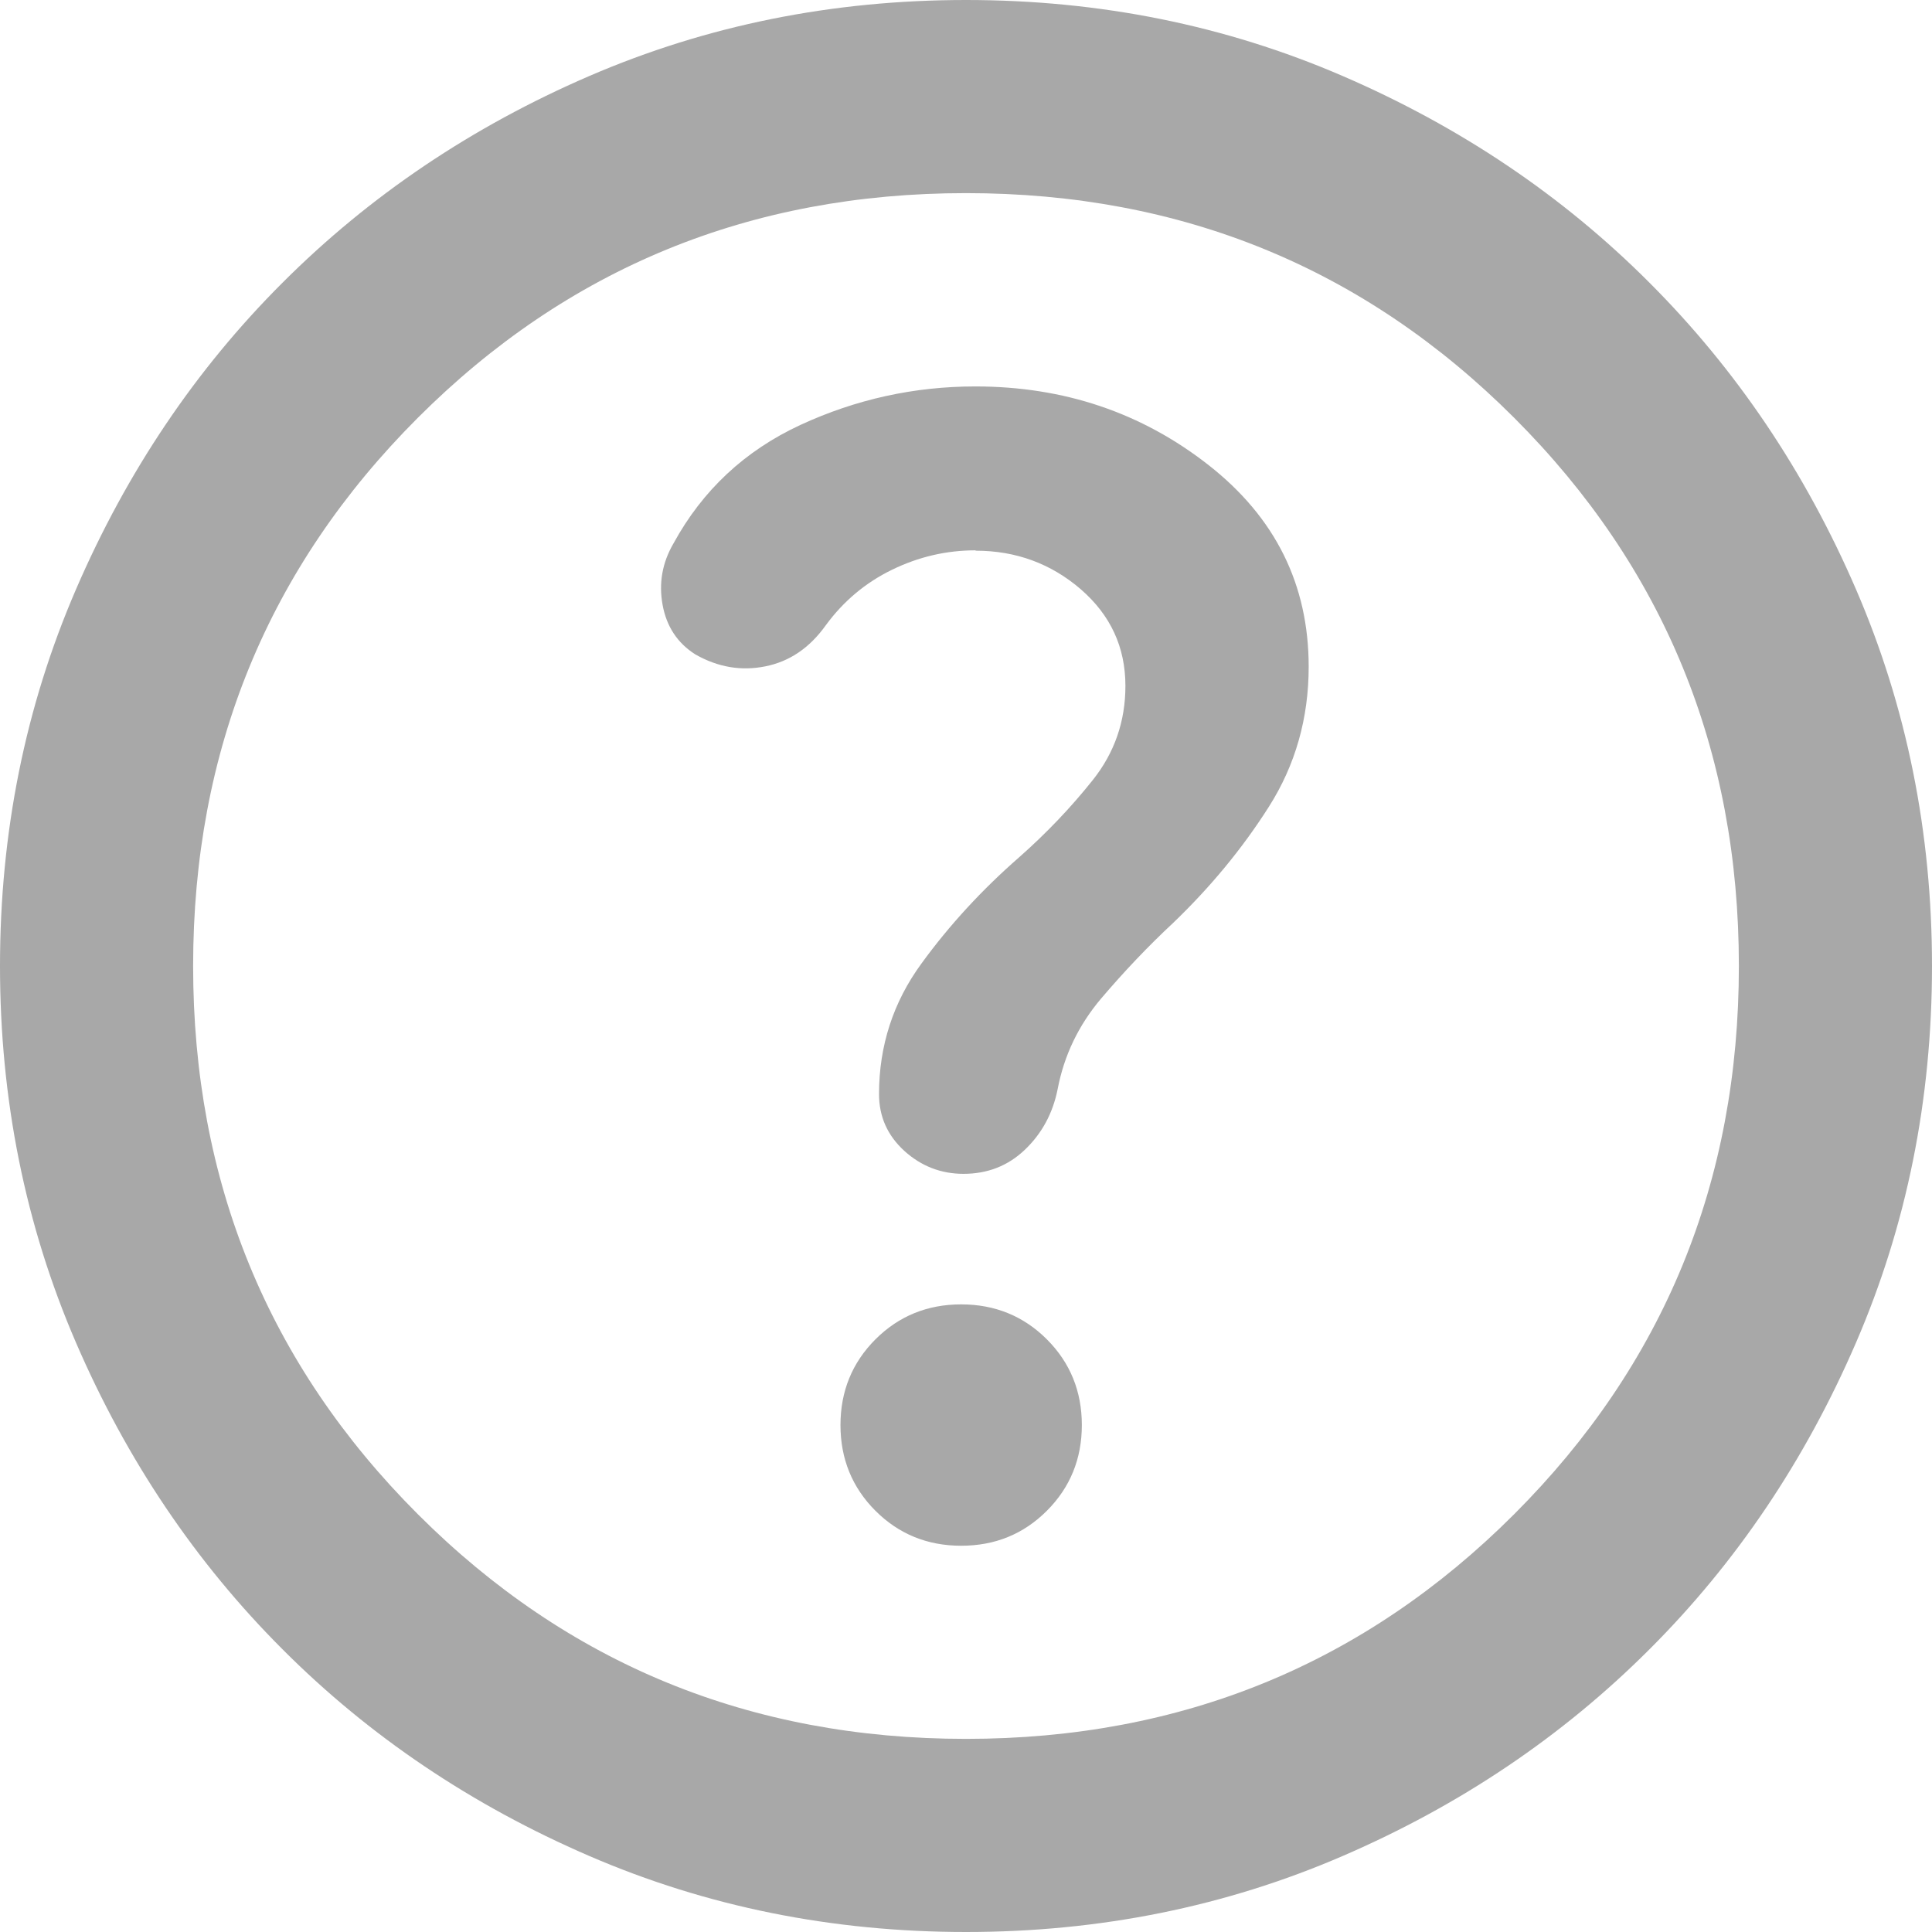
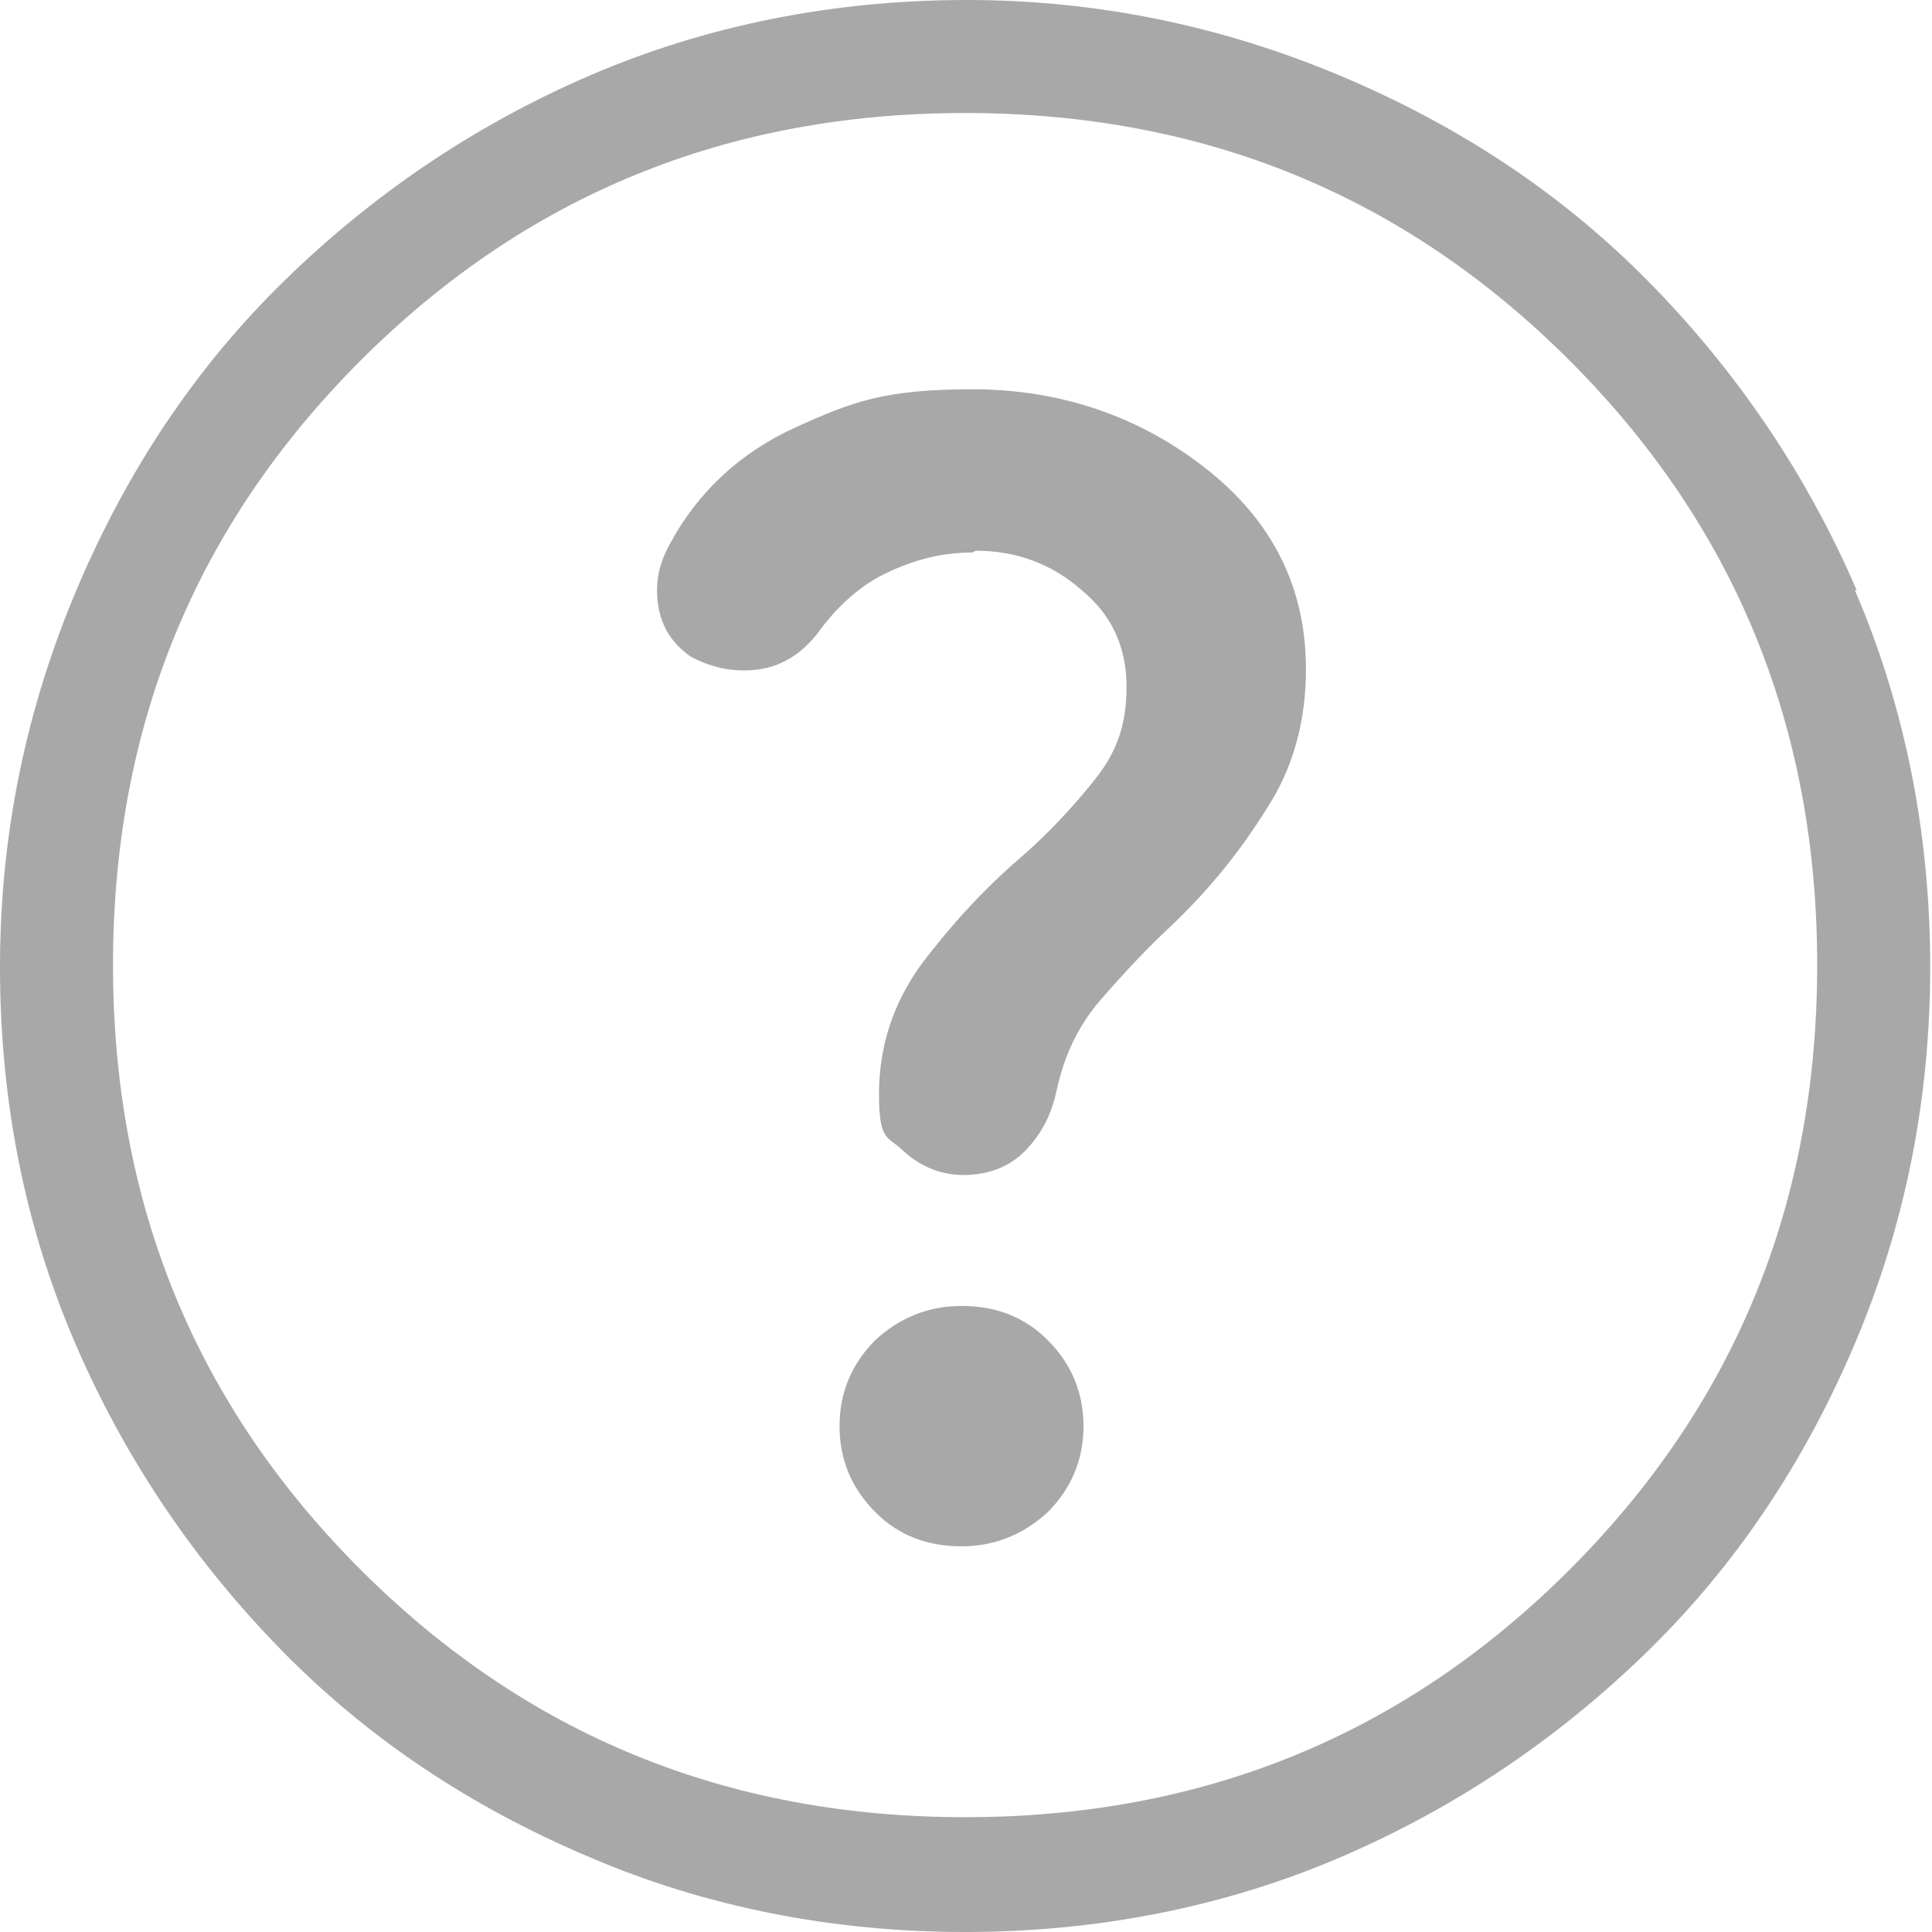
- <svg xmlns="http://www.w3.org/2000/svg" id="help_icon" data-name="Ebene 1" viewBox="0 0 107.74 107.74">
+ <svg xmlns="http://www.w3.org/2000/svg" version="1.1" viewBox="0 0 107.7 107.7">
  <defs>
    <style>
      .cls-1 {
        fill: #a8a8a8;
-         stroke-width: 0px;
      }
    </style>
  </defs>
-   <path class="cls-1" d="M53.6,86.2c1.89,0,3.48-.65,4.78-1.95,1.3-1.3,1.95-2.9,1.95-4.78s-.65-3.48-1.95-4.78c-1.3-1.3-2.9-1.95-4.78-1.95s-3.48.65-4.78,1.95c-1.3,1.3-1.95,2.9-1.95,4.78s.65,3.48,1.95,4.78,2.9,1.95,4.78,1.95ZM53.87,107.74c-7.45,0-14.46-1.41-21.01-4.24-6.55-2.83-12.26-6.67-17.1-11.52-4.85-4.85-8.69-10.55-11.52-17.1-2.83-6.55-4.24-13.56-4.24-21.01s1.41-14.46,4.24-21.01c2.83-6.55,6.67-12.26,11.52-17.1,4.85-4.85,10.55-8.69,17.1-11.52C39.42,1.41,46.42,0,53.87,0s14.46,1.41,21.01,4.24c6.55,2.83,12.26,6.67,17.1,11.52,4.85,4.85,8.69,10.55,11.52,17.1,2.83,6.55,4.24,13.56,4.24,21.01s-1.41,14.46-4.24,21.01c-2.83,6.55-6.67,12.26-11.52,17.1-4.85,4.85-10.55,8.69-17.1,11.52-6.55,2.83-13.56,4.24-21.01,4.24ZM53.87,96.97c12.03,0,22.22-4.18,30.57-12.53,8.35-8.35,12.53-18.54,12.53-30.57s-4.18-22.22-12.53-30.57c-8.35-8.35-18.54-12.53-30.57-12.53s-22.22,4.18-30.57,12.53c-8.35,8.35-12.53,18.54-12.53,30.57s4.18,22.22,12.53,30.57c8.35,8.35,18.54,12.53,30.57,12.53ZM54.41,30.71c2.24,0,4.2.72,5.86,2.15,1.66,1.44,2.49,3.23,2.49,5.39,0,1.98-.61,3.73-1.82,5.25s-2.58,2.96-4.11,4.31c-2.06,1.8-3.88,3.77-5.45,5.93-1.57,2.15-2.36,4.58-2.36,7.27,0,1.26.47,2.31,1.41,3.17.94.85,2.04,1.28,3.3,1.28,1.35,0,2.49-.45,3.43-1.35.94-.9,1.55-2.02,1.82-3.37.36-1.89,1.17-3.57,2.42-5.05,1.26-1.48,2.6-2.9,4.04-4.24,2.06-1.98,3.84-4.13,5.32-6.46,1.48-2.33,2.22-4.94,2.22-7.81,0-4.58-1.86-8.33-5.59-11.25s-8.06-4.38-13-4.38c-3.41,0-6.67.72-9.76,2.15-3.1,1.44-5.45,3.64-7.07,6.6-.63,1.08-.83,2.22-.61,3.43.22,1.21.83,2.13,1.82,2.76,1.26.72,2.56.94,3.91.67,1.35-.27,2.47-1.03,3.37-2.29.99-1.35,2.22-2.38,3.7-3.1,1.48-.72,3.03-1.08,4.65-1.08Z" />
+   <g>
+     <g id="help_icon">
+       <path class="cls-1" d="M53.6,86.2c1.9,0,3.5-.7,4.8-1.9,1.3-1.3,2-2.9,2-4.8s-.7-3.5-2-4.8c-1.3-1.3-2.9-1.9-4.8-1.9s-3.5.7-4.8,1.9c-1.3,1.3-2,2.9-2,4.8s.7,3.5,2,4.8,2.9,1.9,4.8,1.9ZM54.4,30.7c2.2,0,4.2.7,5.9,2.2,1.7,1.4,2.5,3.2,2.5,5.4s-.6,3.7-1.8,5.2-2.6,3-4.1,4.3c-2.1,1.8-3.9,3.8-5.5,5.9-1.6,2.2-2.4,4.6-2.4,7.3s.5,2.3,1.4,3.2c.9.8,2,1.3,3.3,1.3s2.5-.4,3.4-1.3,1.5-2,1.8-3.4c.4-1.9,1.2-3.6,2.4-5,1.3-1.5,2.6-2.9,4-4.2,2.1-2,3.8-4.1,5.3-6.5,1.5-2.3,2.2-4.9,2.2-7.8,0-4.6-1.9-8.3-5.6-11.2s-8.1-4.4-13-4.4-6.7.7-9.8,2.1c-3.1,1.4-5.5,3.6-7.1,6.6-.6,1.1-.8,2.2-.6,3.4s.8,2.1,1.8,2.8c1.3.7,2.6.9,3.9.7s2.5-1,3.4-2.3c1-1.3,2.2-2.4,3.7-3.1s3-1.1,4.7-1.1h0ZM103.5,32.9c-2.8-6.5-6.7-12.2-11.5-17.1-4.8-4.9-10.5-8.7-17.1-11.5S61.3,0,53.9,0s-14.5,1.4-21,4.2c-6.5,2.8-12.2,6.7-17.1,11.5-4.9,4.8-8.7,10.5-11.5,17.1S0,46.4,0,53.9s1.4,14.5,4.2,21c2.8,6.5,6.7,12.2,11.5,17.1,4.8,4.9,10.5,8.7,17.1,11.5,6.5,2.8,13.6,4.2,21,4.2s14.5-1.4,21-4.2,12.2-6.7,17.1-11.5c4.9-4.8,8.7-10.5,11.5-17.1s4.2-13.6,4.2-21-1.4-14.5-4.2-21ZM87.5,87.5c-9.2,9.2-20.4,13.8-33.7,13.8s-24.5-4.6-33.7-13.8c-9.2-9.2-13.8-20.4-13.8-33.7s4.6-24.5,13.8-33.7c9.2-9.2,20.4-13.8,33.7-13.8s24.5,4.6,33.7,13.8c9.2,9.2,13.8,20.4,13.8,33.7s-4.6,24.5-13.8,33.7Z" />
+     </g>
+   </g>
</svg>
